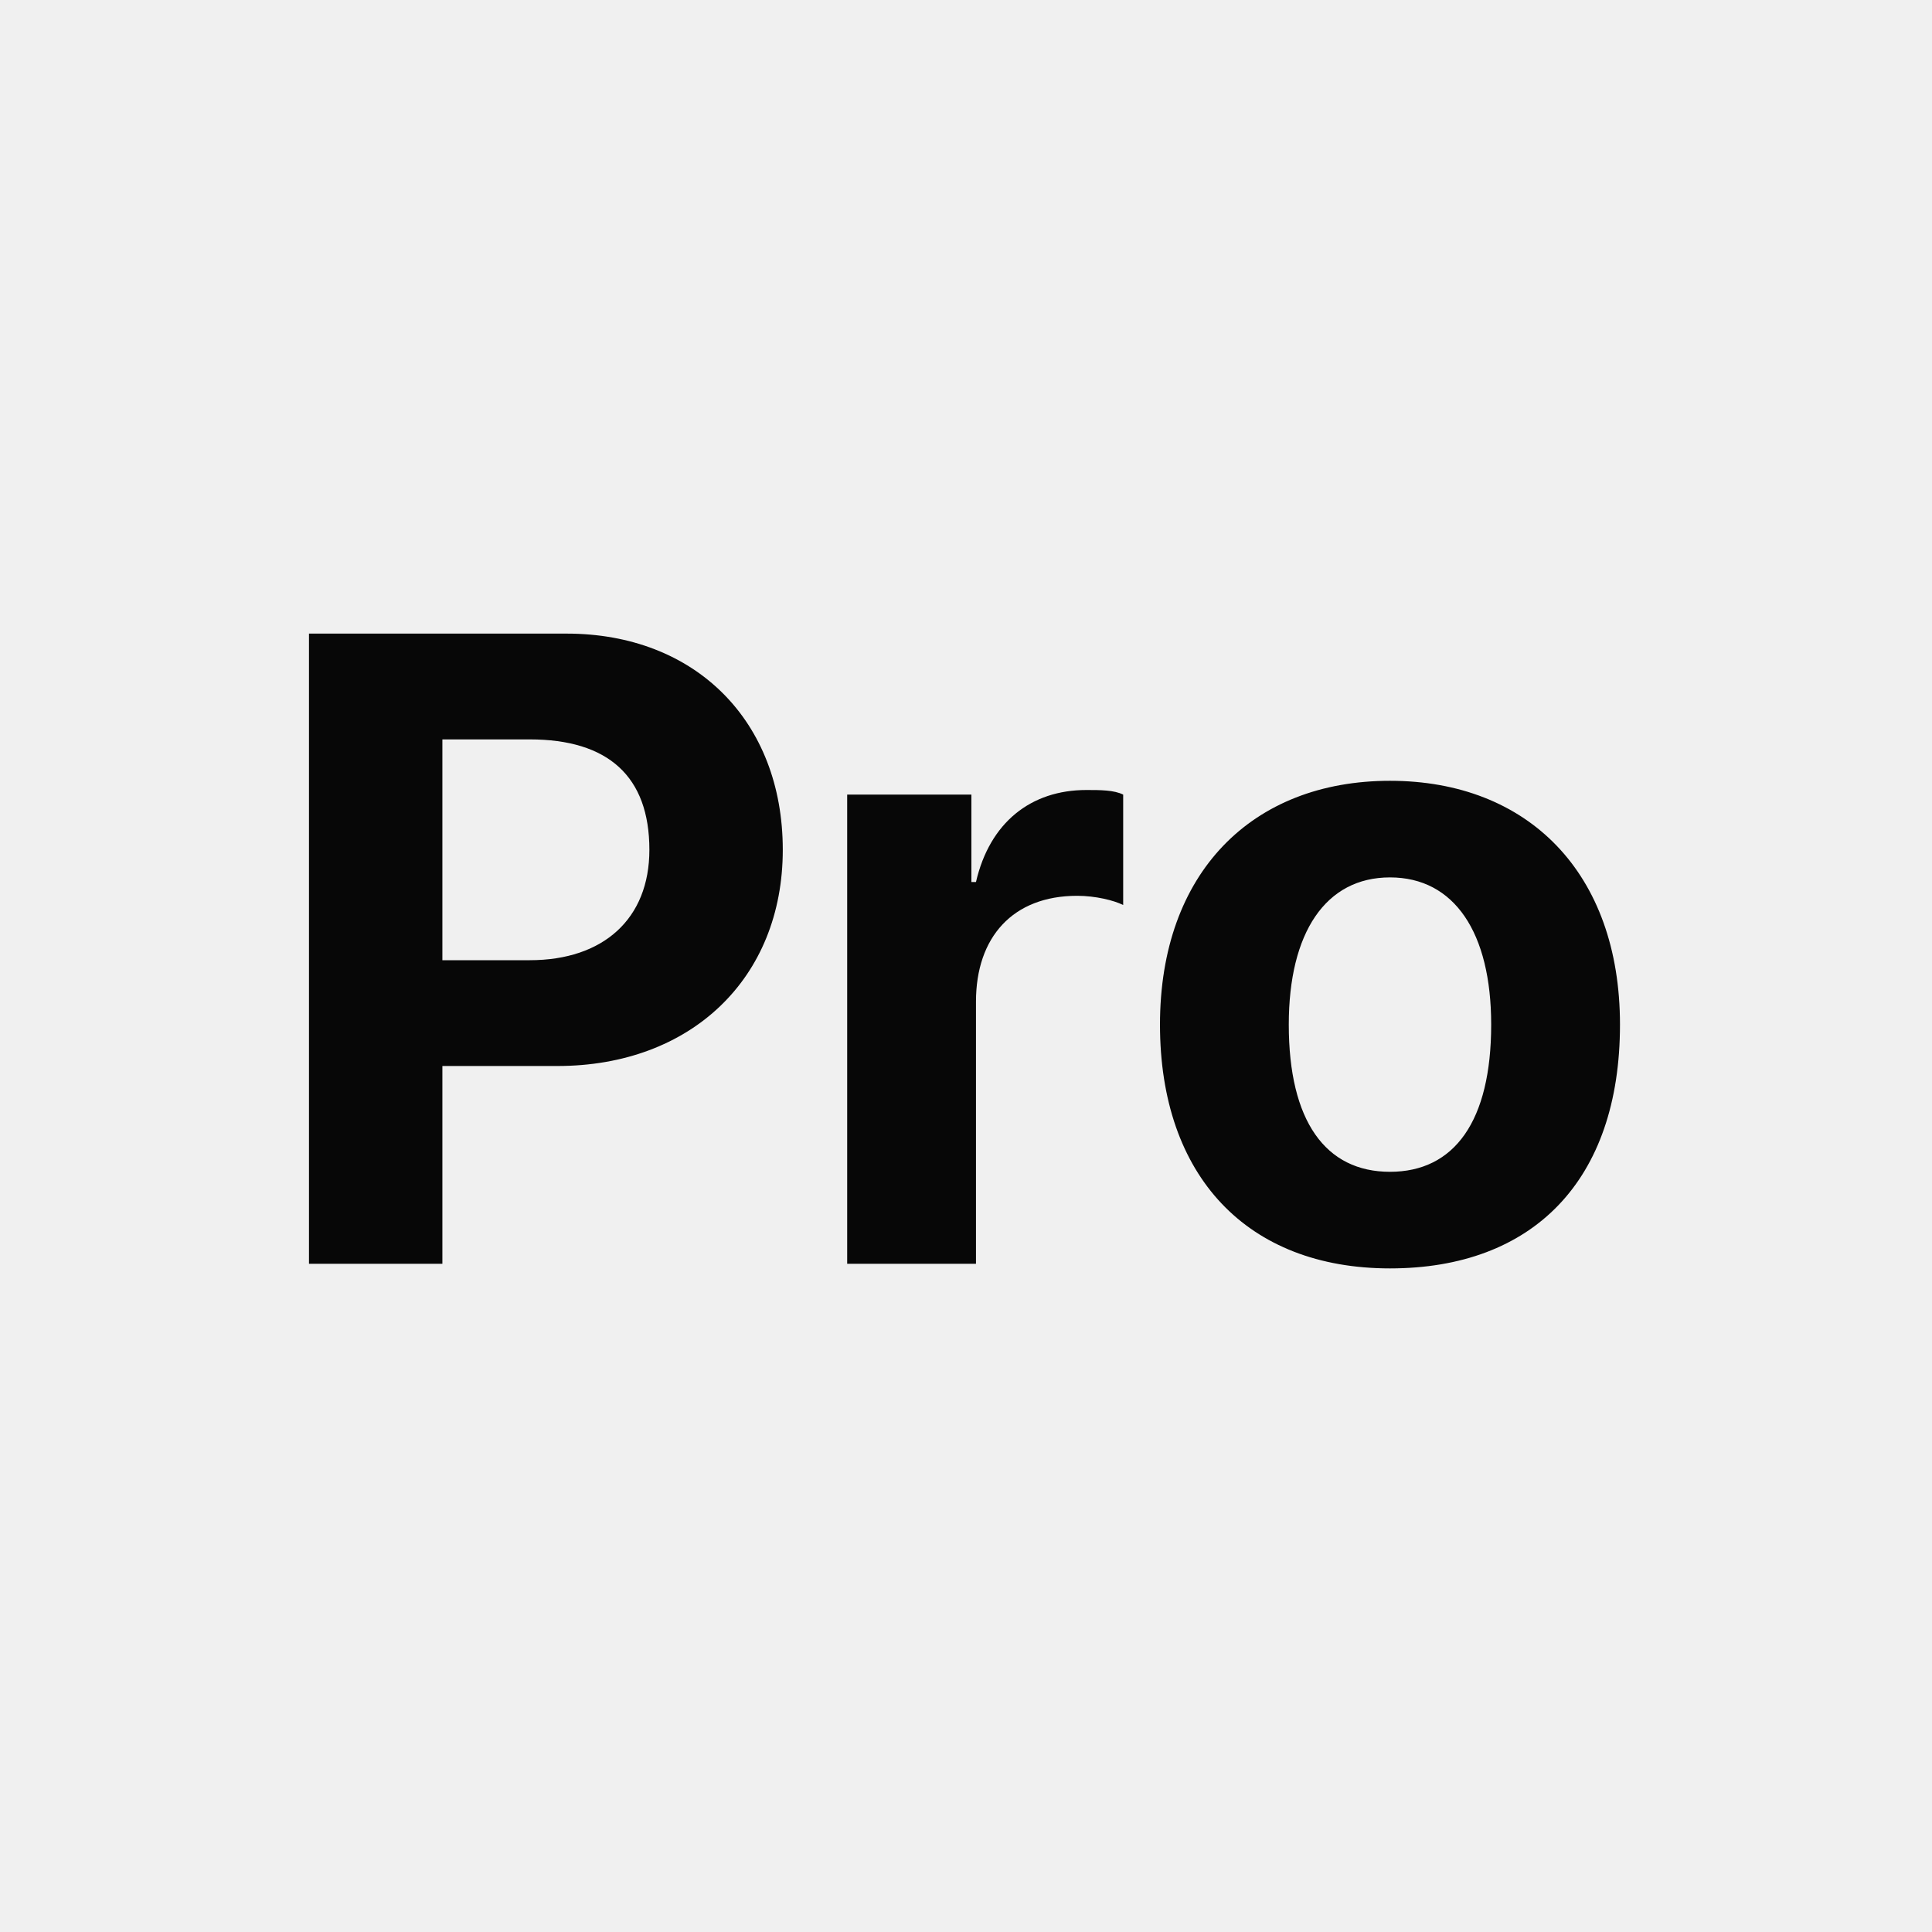
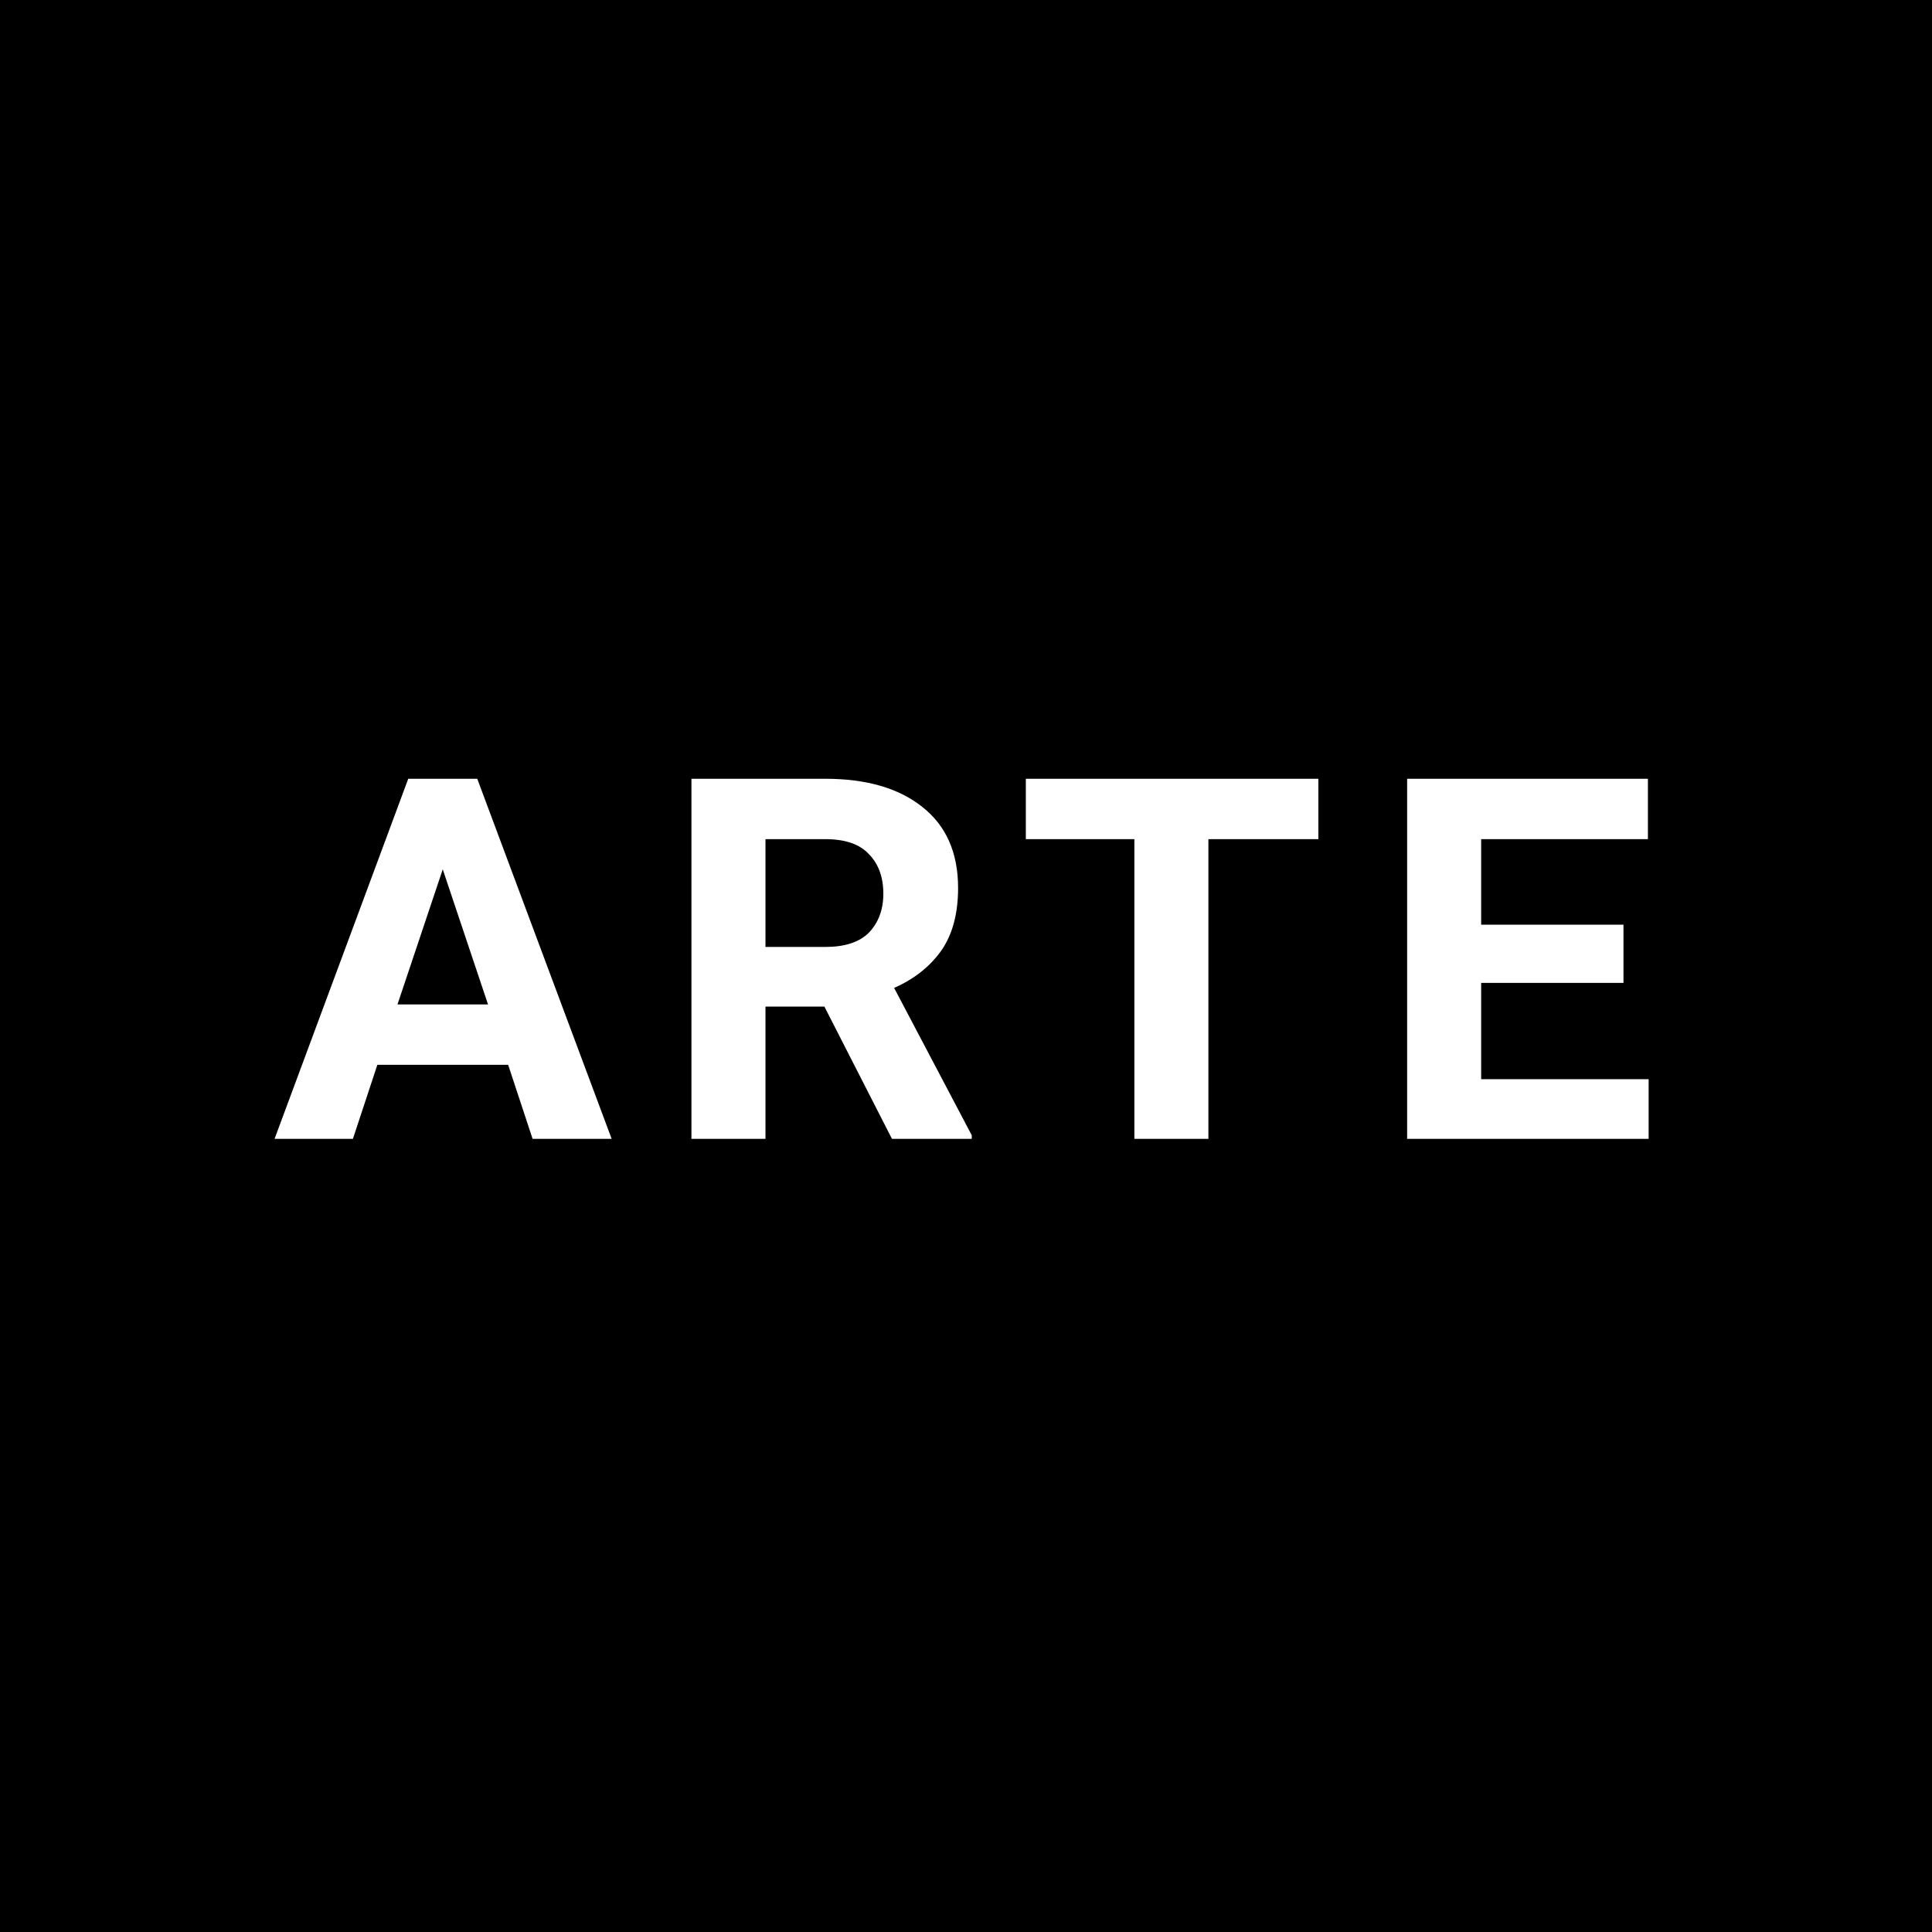
<svg xmlns="http://www.w3.org/2000/svg" width="42" height="42">
  <g>
-     <path fill="#070707" d="m6.717,13.774l5.6,0c2.8,0 4.7,1.9 4.7,4.7c0,2.8 -2,4.7 -4.9,4.7l-2.5,0l0,4.3l-2.9,0l0,-13.7zm2.9,2.2l0,4.9l1.9,0c1.6,0 2.6,-0.9 2.6,-2.4c0,-1.6 -0.9,-2.4 -2.6,-2.4l-1.9,0l0,-0.1zm8.9,11.5l2.7,0l0,-5.7c0,-1.4 0.8,-2.3 2.2,-2.3c0.4,0 0.8,0.1 1,0.2l0,-2.4c-0.2,-0.1 -0.5,-0.1 -0.8,-0.1c-1.2,0 -2.1,0.7 -2.4,2l-0.1,0l0,-1.9l-2.7,0l0,10.2l0.1,0zm11.7,0.1c-3.1,0 -5,-2 -5,-5.3c0,-3.3 2,-5.3 5,-5.3s5,2 5,5.3c0,3.4 -1.9,5.3 -5,5.3zm0,-2.1c1.4,0 2.2,-1.1 2.2,-3.2c0,-2 -0.8,-3.2 -2.2,-3.2c-1.4,0 -2.2,1.2 -2.2,3.2c0,2.1 0.8,3.2 2.2,3.2z" class="st0" id="Ant-Design-Pro" />
+     <rect width="42" height="42" fill="#000000" />
+     <text x="21" y="21" fill="#FFFFFF" font-family="-apple-system, BlinkMacSystemFont, 'Segoe UI', Roboto, Helvetica, Arial, sans-serif" font-size="11" font-weight="bold" letter-spacing="1" text-anchor="middle" dominant-baseline="central">ARTE</text>
  </g>
</svg>
